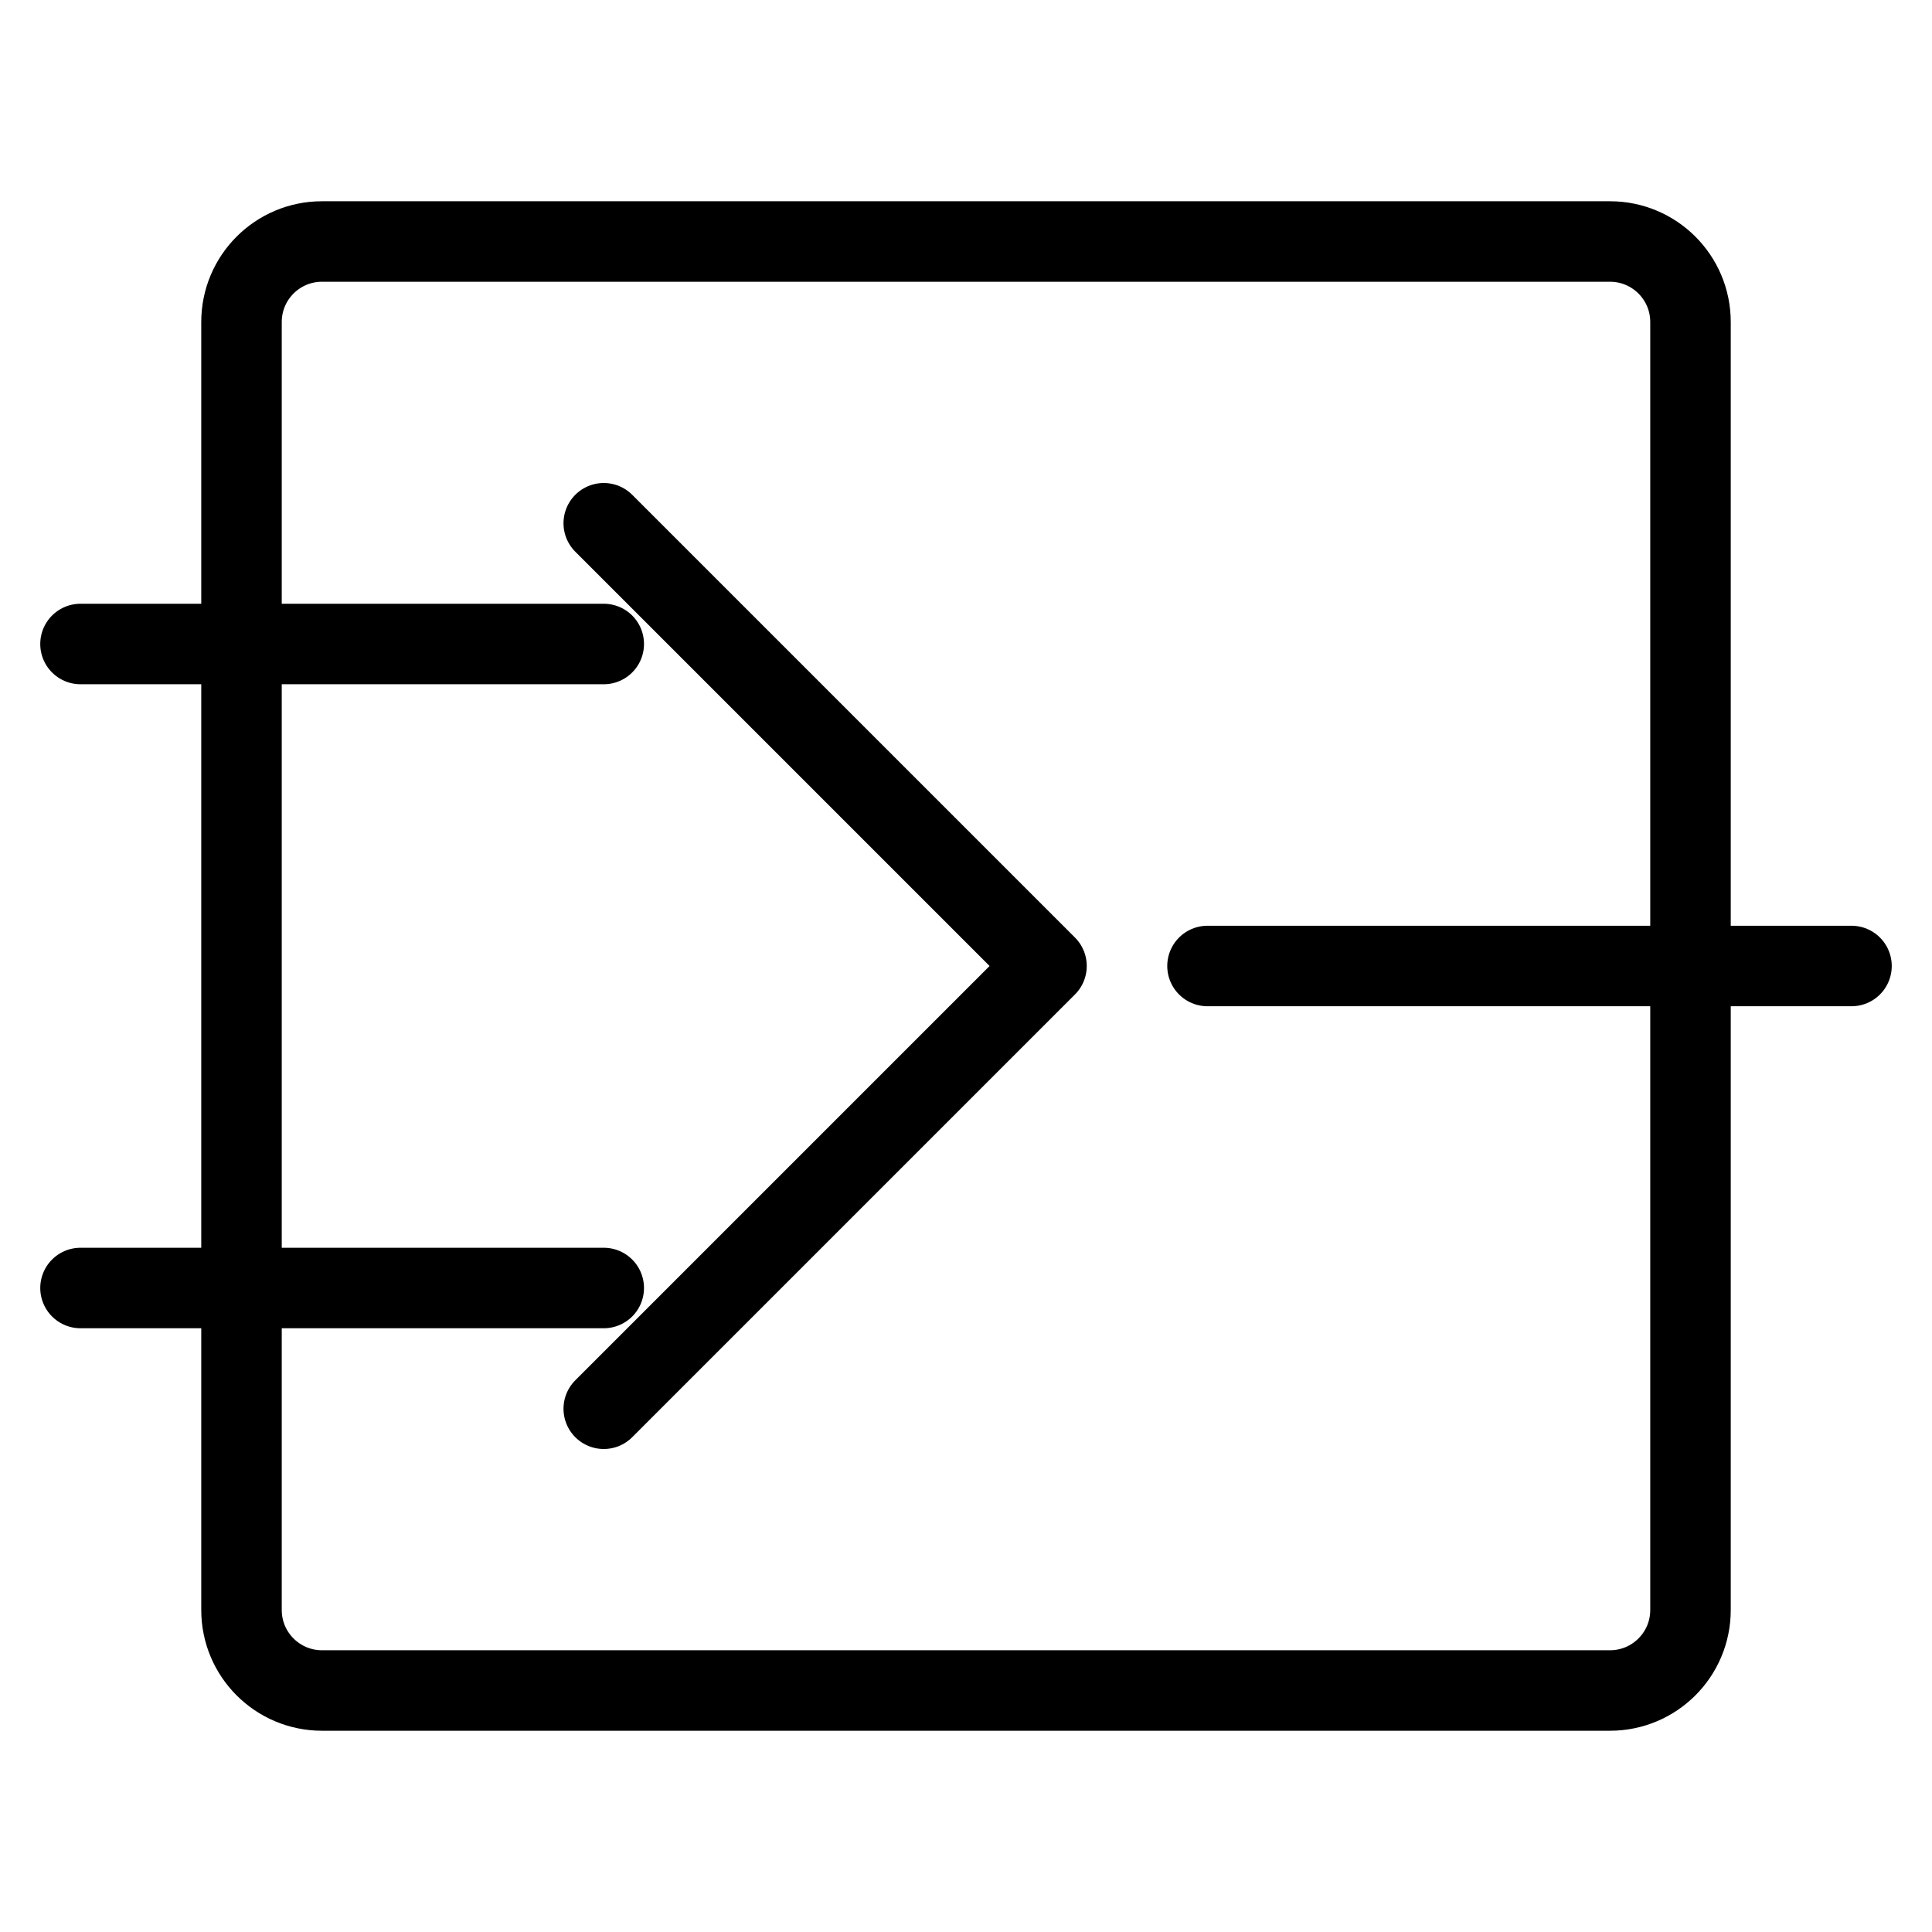
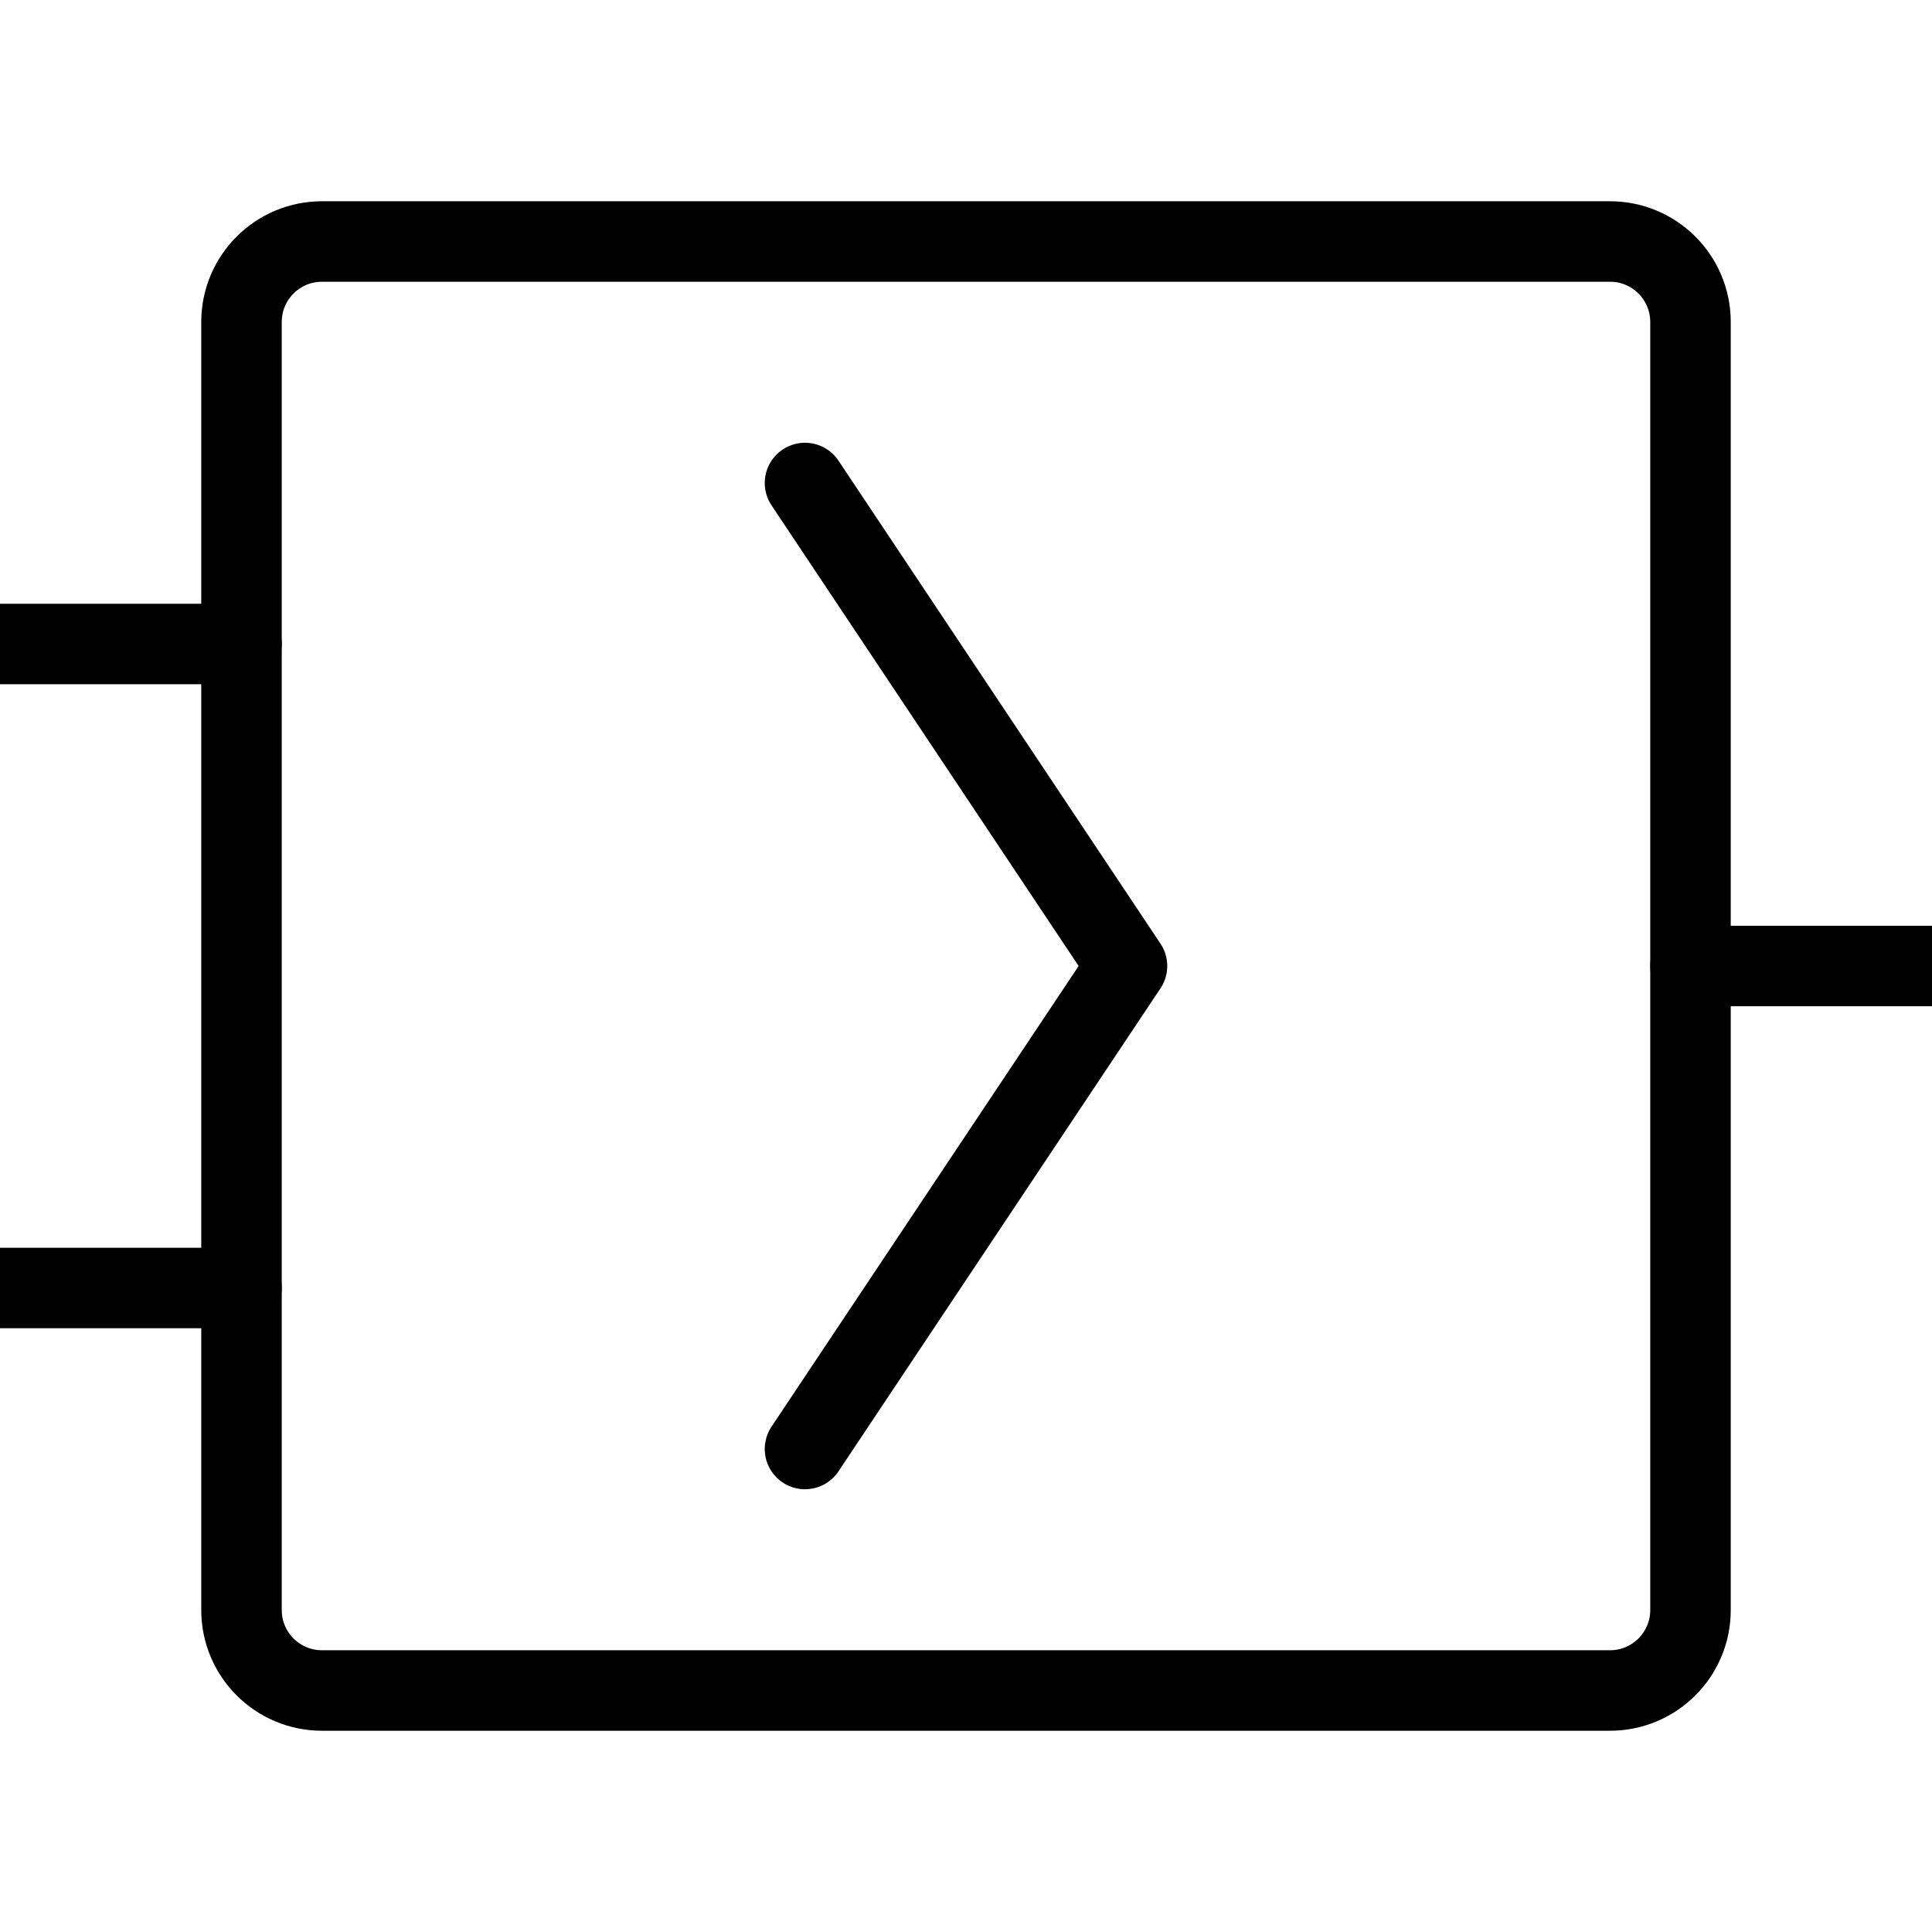
<svg xmlns="http://www.w3.org/2000/svg" viewBox="0 0 48 48" fill="none" stroke="currentColor" stroke-width="2" stroke-linecap="round" stroke-linejoin="round">
  <rect x="6" y="6" width="36" height="36" rx="2" />
-   <line x1="2" y1="16" x2="15" y2="16" />
-   <line x1="2" y1="32" x2="15" y2="32" />
-   <polyline points="15,13 26,24 15,35" />
-   <line x1="30" y1="24" x2="46" y2="24" />
+   <line x1="0" y1="16" x2="6" y2="16" />
+   <line x1="0" y1="32" x2="6" y2="32" />
+   <line x1="42" y1="24" x2="48" y2="24" />
+   <polyline points="20,12 28,24 20,36" />
</svg>
